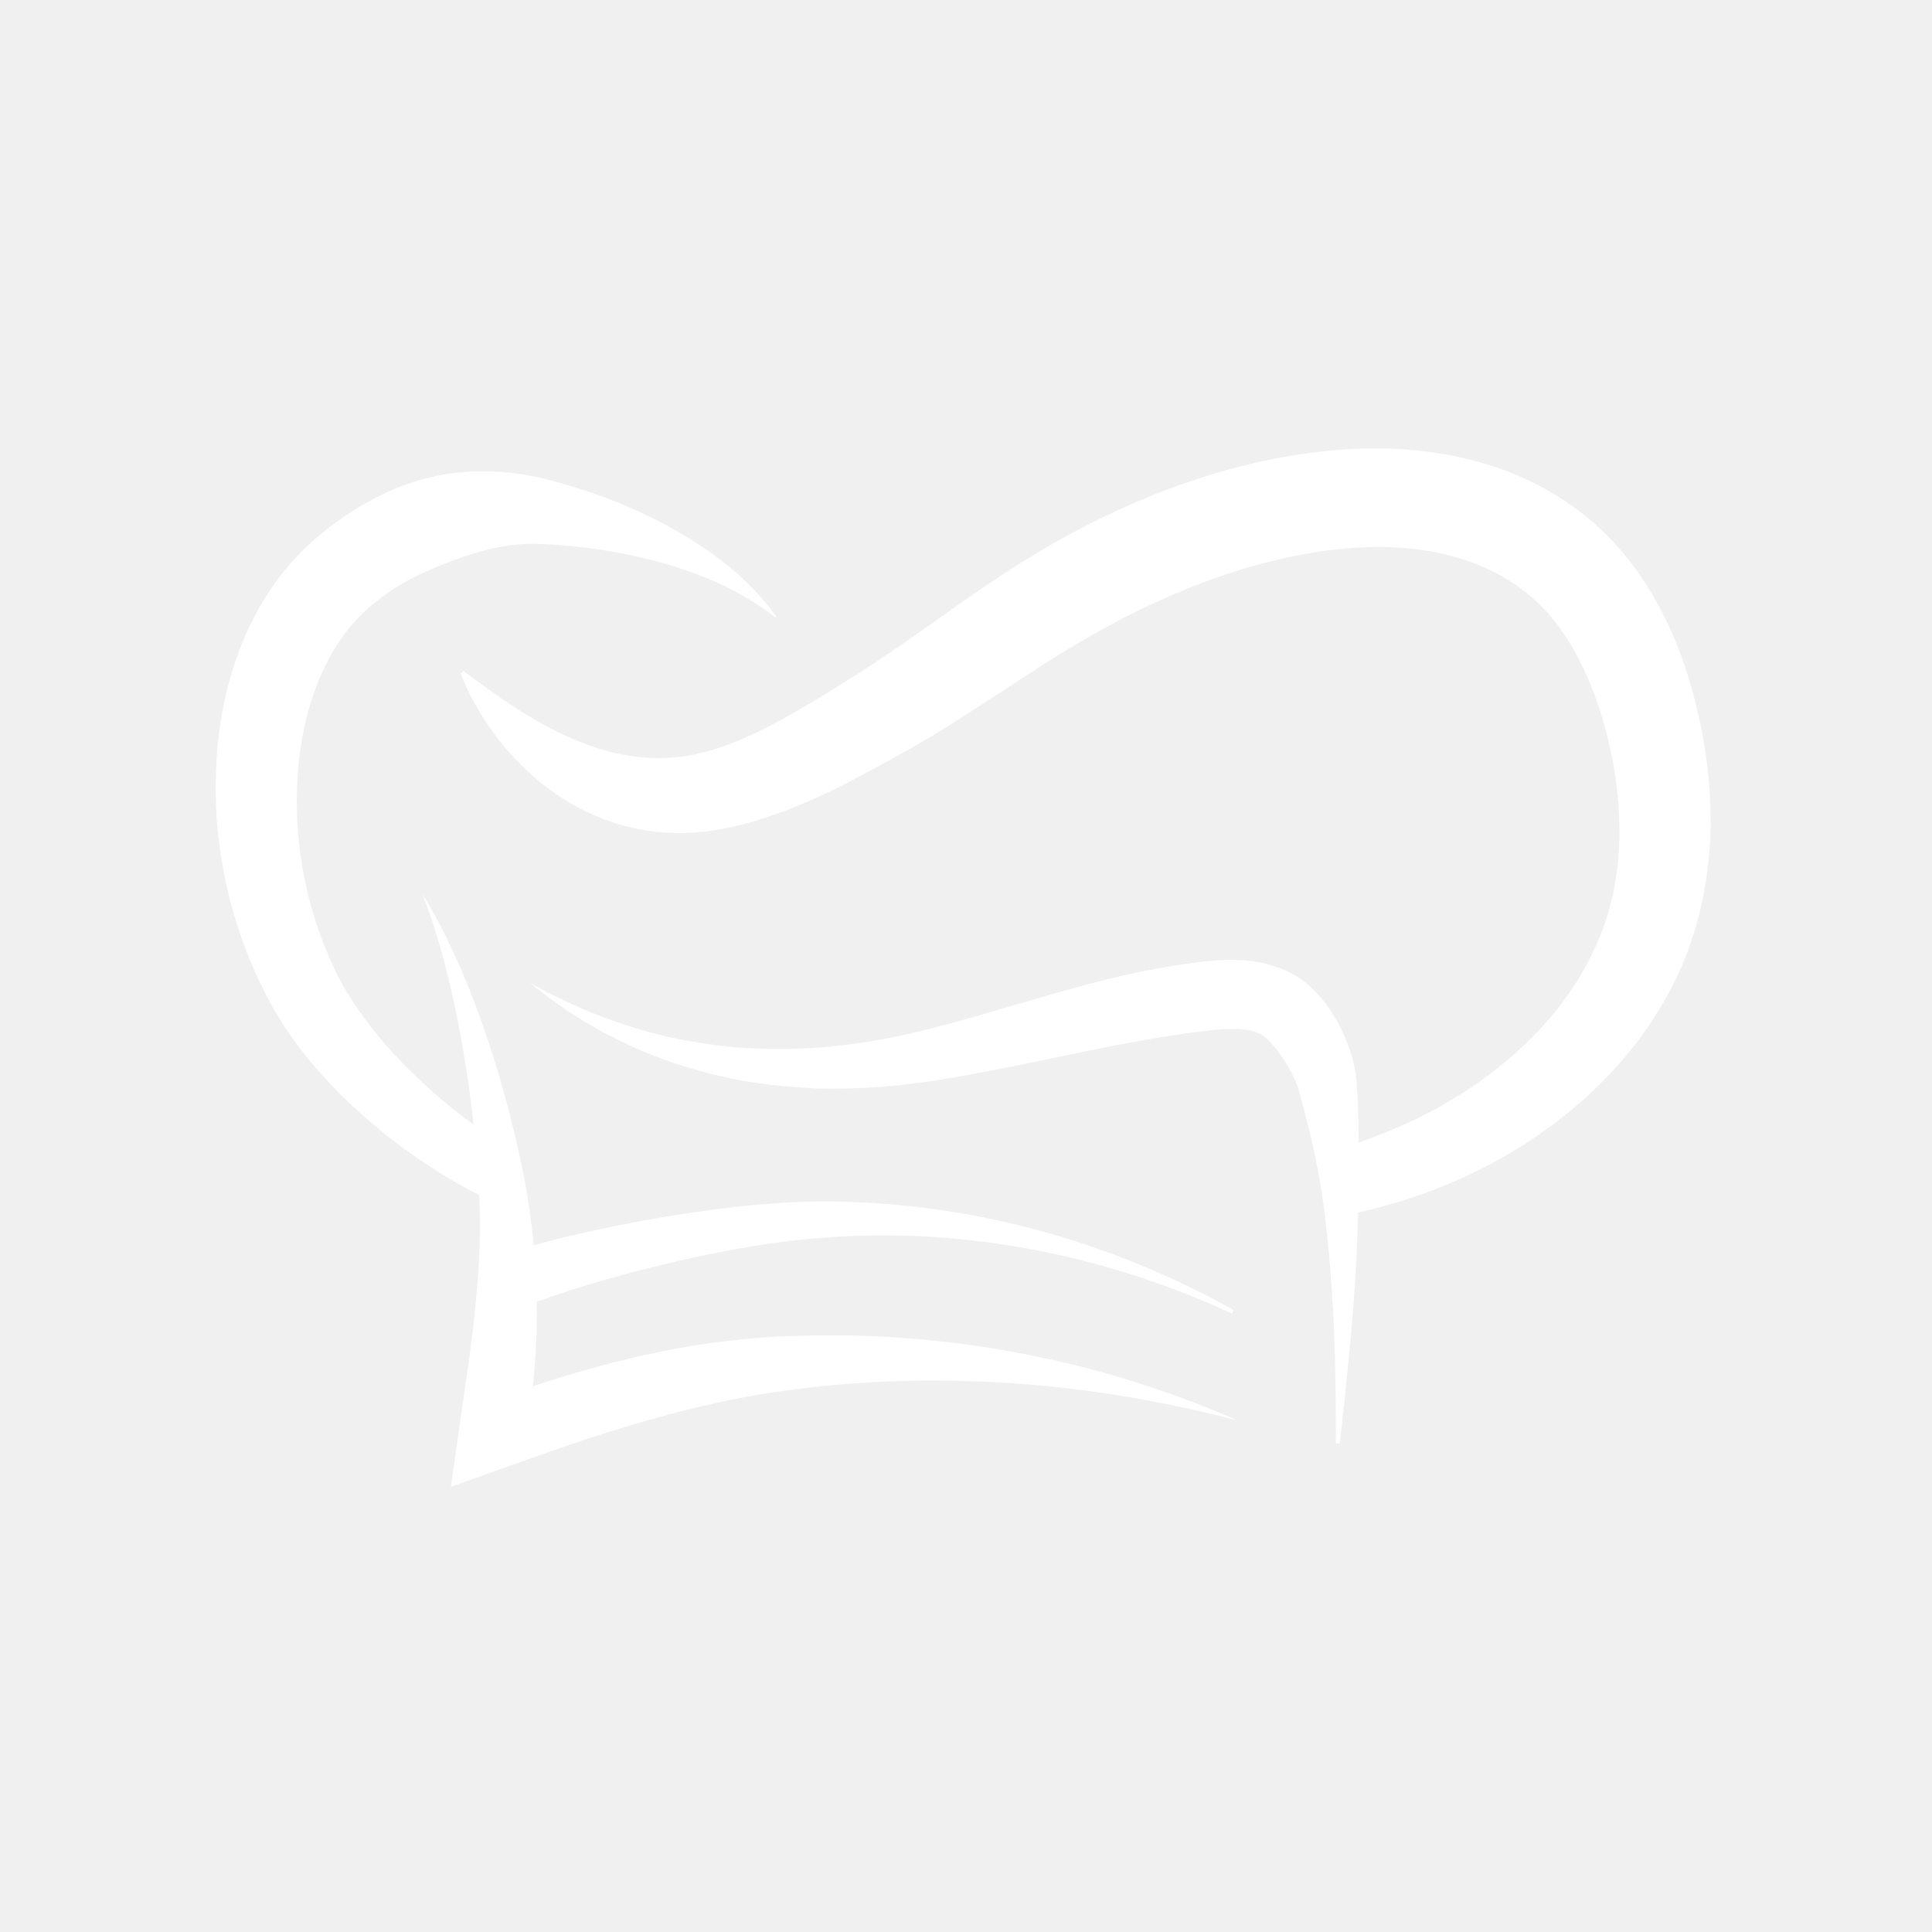
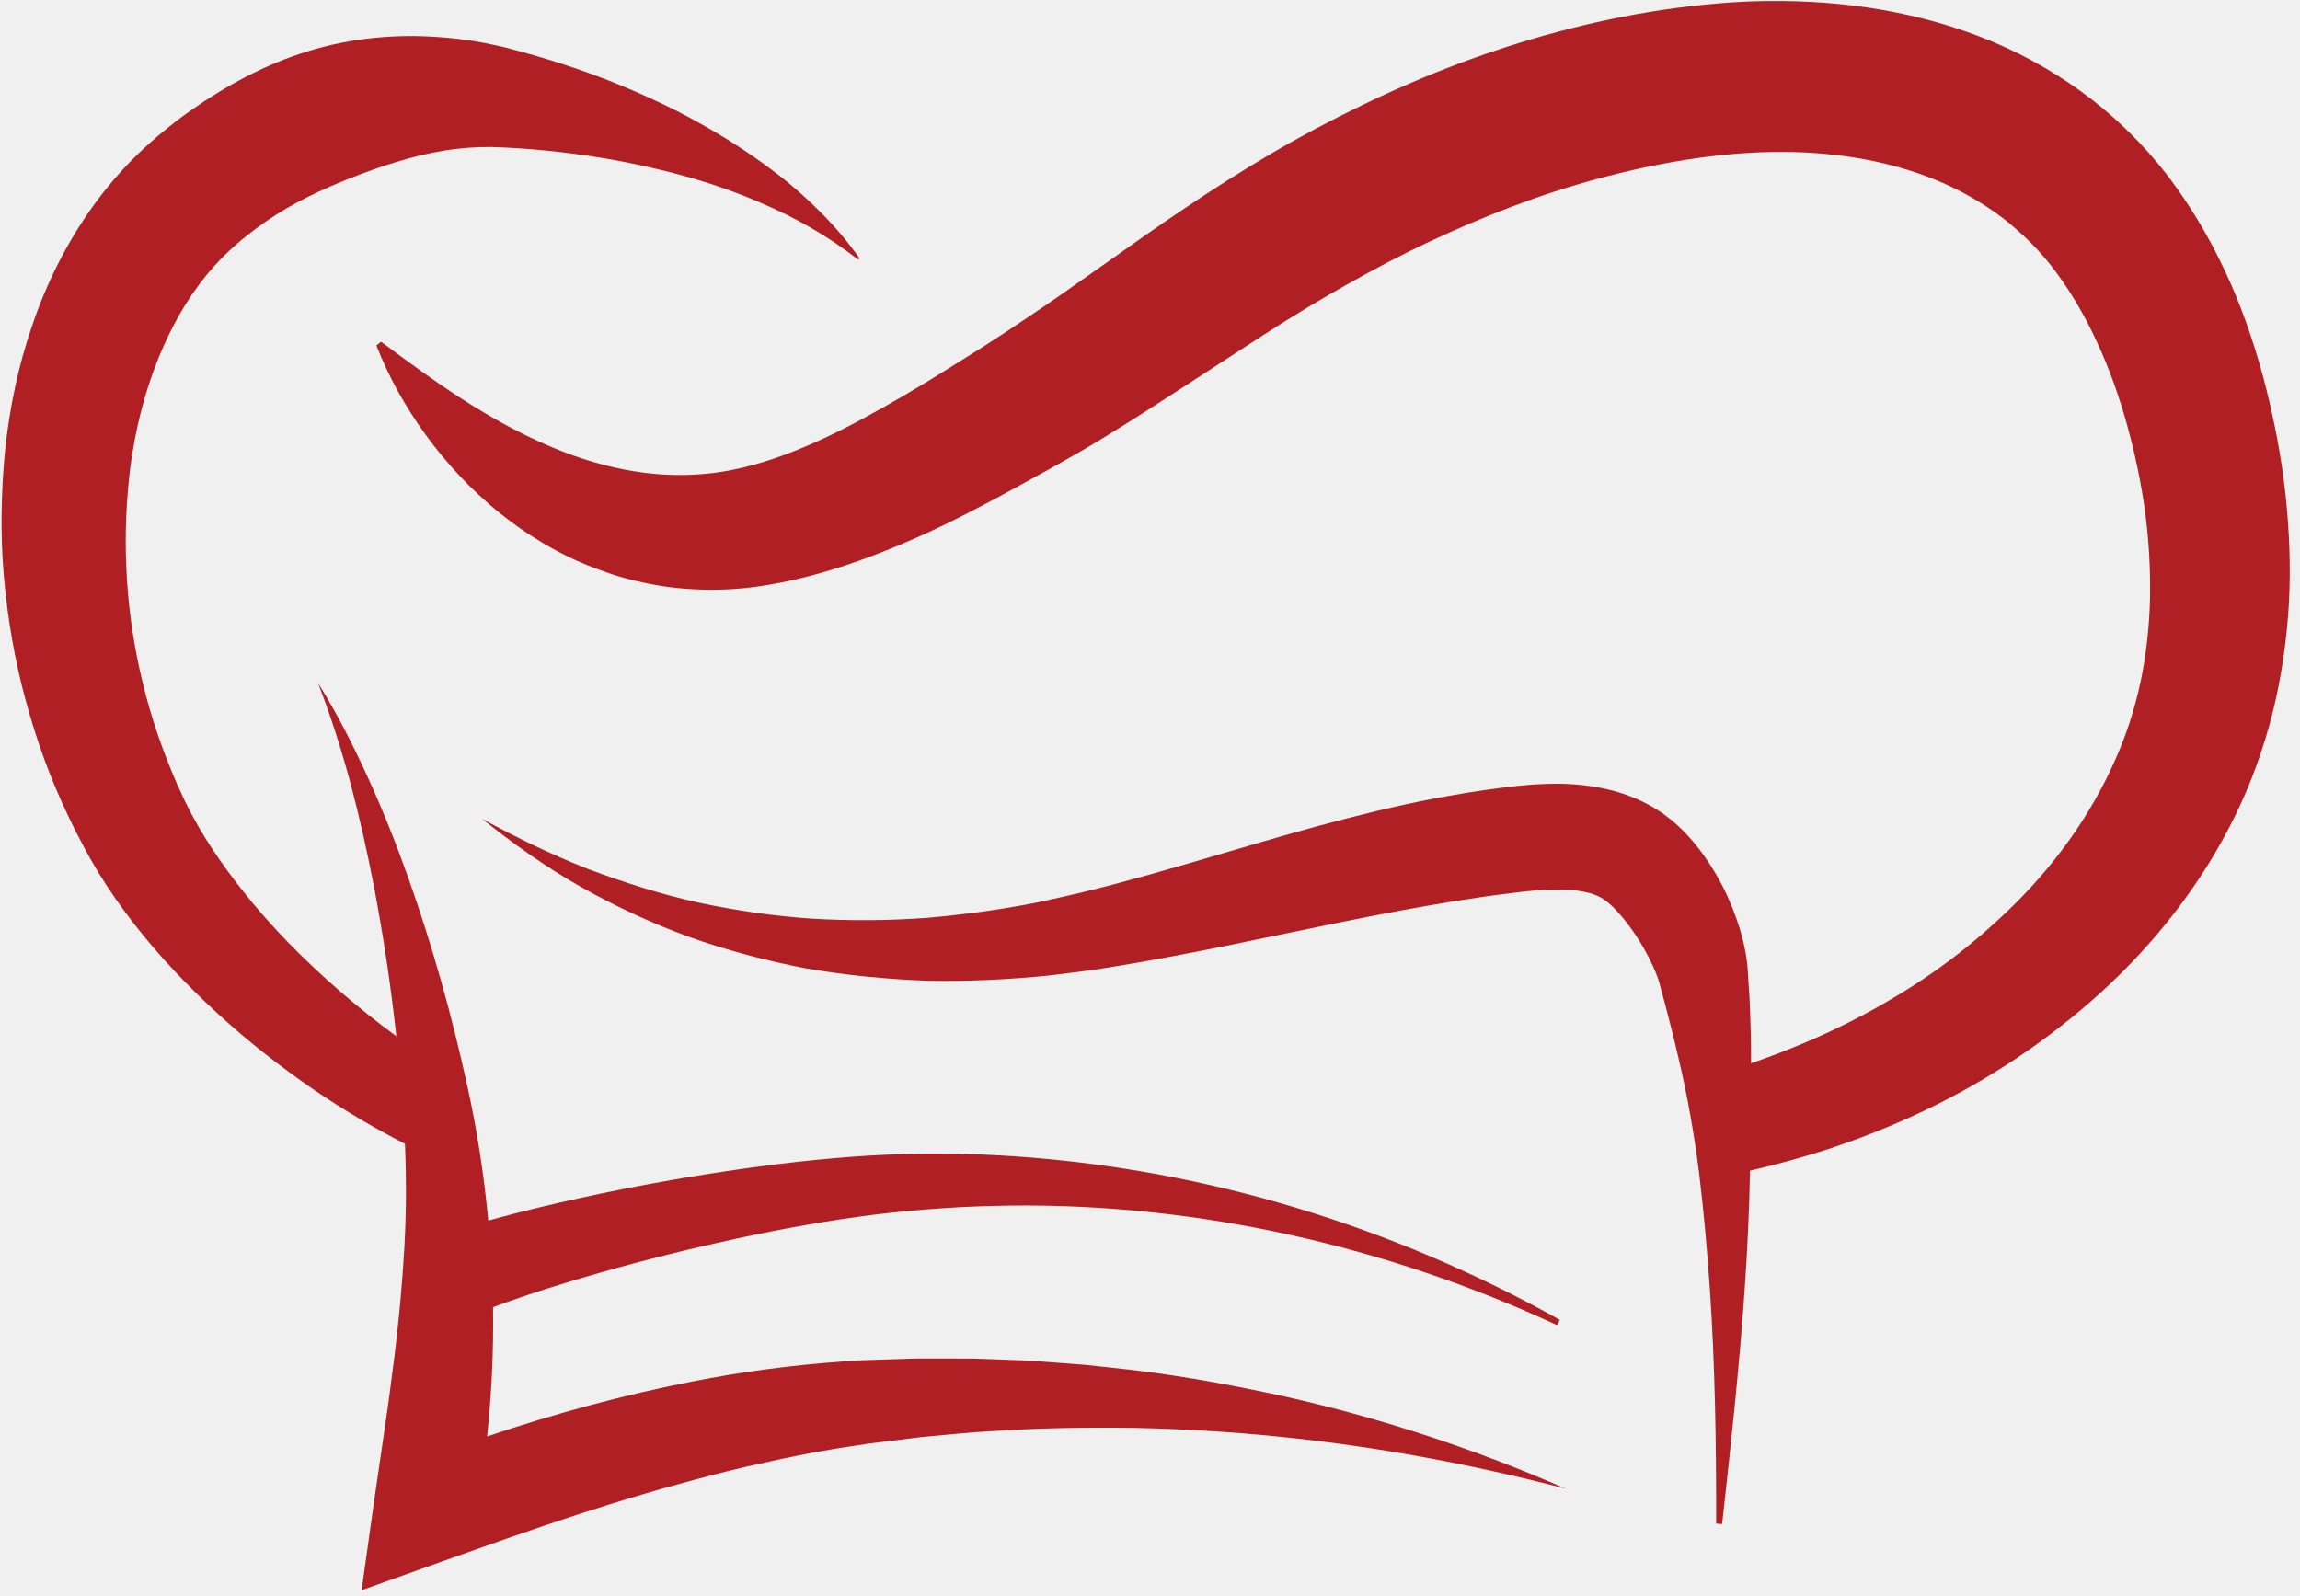
- <svg xmlns="http://www.w3.org/2000/svg" width="315" height="315" viewBox="0 0 315 315" fill="none">
-   <mask id="mask0_1_2" style="mask-type:luminance" maskUnits="userSpaceOnUse" x="35" y="76" width="168" height="167">
-     <path d="M35 76.74H202.677V242.464H35V76.74Z" fill="white" />
+ <svg xmlns="http://www.w3.org/2000/svg" width="245" height="170" viewBox="0 0 245 170" fill="none">
+   <mask id="mask0_1_19" style="mask-type:luminance" maskUnits="userSpaceOnUse" x="0" y="3" width="168" height="167">
+     <path d="M0 3.74H167.677V169.464H0V3.74Z" fill="white" />
  </mask>
-   <g mask="url(#mask0_1_2)">
-     <path d="M156.453 219.052C155.146 218.875 153.833 218.766 152.516 218.609L150.547 218.396L148.573 218.245L144.609 217.948L140.635 217.802L138.651 217.734L136.667 217.729L132.682 217.724L128.698 217.849L126.698 217.917L124.693 218.052C119.328 218.438 114 219.135 108.755 220.177C101.307 221.63 94.005 223.625 86.885 226.031C87.37 221.479 87.589 216.865 87.516 212.26C91.229 210.885 95.135 209.656 99.047 208.547C103.807 207.198 108.635 205.995 113.484 204.948C118.333 203.906 123.214 203.021 128.104 202.406C130.552 202.109 132.984 201.87 135.438 201.719C137.901 201.536 140.37 201.474 142.844 201.432C162.63 201.245 182.599 205.703 200.865 214.172L201.156 213.609C192.328 208.667 182.938 204.656 173.172 201.703C163.406 198.75 153.266 196.875 142.995 196.182C140.427 196.021 137.854 195.896 135.276 195.891C132.693 195.859 130.089 195.974 127.516 196.115C122.359 196.432 117.26 197.036 112.188 197.797C107.115 198.557 102.073 199.484 97.057 200.573C93.698 201.313 90.37 202.094 87.01 203.036C86.557 198.182 85.818 193.365 84.766 188.641C83.125 181.125 81.047 173.719 78.484 166.5C77.203 162.885 75.787 159.328 74.198 155.854C72.615 152.38 70.885 148.979 68.875 145.755C70.245 149.297 71.38 152.885 72.354 156.516C73.318 160.151 74.135 163.818 74.844 167.495C75.854 172.776 76.635 178.078 77.224 183.396C73.094 180.37 69.208 177.005 65.677 173.385C63.021 170.646 60.589 167.734 58.469 164.703C57.406 163.188 56.432 161.641 55.583 160.062C55.375 159.672 55.156 159.276 54.964 158.88C54.766 158.495 54.568 158.089 54.38 157.656L53.797 156.391L53.261 155.109C50.427 148.26 48.776 140.922 48.464 133.562C48.281 129.891 48.453 126.187 48.906 122.594C49.396 119.01 50.234 115.516 51.458 112.24C52.682 108.974 54.25 105.922 56.224 103.297C57.208 101.979 58.286 100.771 59.458 99.677C60.031 99.151 60.672 98.588 61.339 98.068C62 97.542 62.682 97.037 63.386 96.557C66.182 94.615 69.292 93.177 72.438 91.932C75.589 90.703 78.839 89.625 82.24 89.057C83.938 88.771 85.646 88.646 87.396 88.662C89.318 88.724 91.255 88.849 93.188 89.042C97.052 89.432 100.932 90.042 104.745 90.953C108.578 91.833 112.359 93.01 116 94.594C119.662 96.146 123.172 98.125 126.406 100.656L126.552 100.516C125.37 98.823 124.01 97.234 122.542 95.745C121.068 94.25 119.495 92.838 117.818 91.552C114.469 88.969 110.828 86.729 107.031 84.787C103.219 82.885 99.255 81.229 95.167 79.906C93.13 79.24 91.052 78.63 88.953 78.094C86.677 77.531 84.312 77.135 81.948 76.969C77.208 76.588 72.365 77.047 67.828 78.453C63.276 79.838 59.062 82.13 55.198 84.854C54.229 85.537 53.292 86.26 52.375 87.021C51.458 87.771 50.578 88.562 49.672 89.427C47.901 91.151 46.302 93.026 44.886 94.99C42.057 98.932 39.938 103.229 38.448 107.625C36.927 112.016 36.011 116.516 35.536 121.01C35.109 125.505 35.031 129.964 35.411 134.411C35.807 138.849 36.547 143.25 37.714 147.526C38.87 151.812 40.37 156.005 42.297 159.995L43.021 161.484L43.792 162.958C44.286 163.927 44.891 164.964 45.469 165.927C46.656 167.875 47.948 169.714 49.312 171.464C52.042 174.969 55.068 178.12 58.261 181.047C61.448 183.969 64.833 186.615 68.365 189.042C71.49 191.188 74.755 193.12 78.141 194.859C78.214 196.792 78.255 198.719 78.24 200.656C78.219 204.307 77.979 207.953 77.651 211.578C77.49 213.396 77.276 215.208 77.078 217.021L76.375 222.448L74.787 233.375V233.38L73.521 242.411L82.062 239.359C86.88 237.646 91.651 235.948 96.458 234.37C98.87 233.599 101.271 232.839 103.688 232.13C104.896 231.766 106.109 231.427 107.323 231.099C108.531 230.755 109.745 230.443 110.964 230.12C112.177 229.802 113.396 229.521 114.615 229.224L118.287 228.417C120.74 227.906 123.198 227.432 125.667 227.078L127.521 226.797L129.401 226.563L133.167 226.094L136.948 225.745L138.844 225.578L140.74 225.464C145.802 225.115 150.891 225.047 155.995 225.12C161.094 225.234 166.198 225.542 171.297 226.057C181.51 227.083 191.682 228.974 201.745 231.583C192.224 227.417 182.25 224.115 172 221.807C166.87 220.682 161.688 219.708 156.453 219.052Z" fill="white" />
+   <g mask="url(#mask0_1_19)">
+     <path d="M121.453 146.052C120.146 145.875 118.833 145.766 117.516 145.609L115.547 145.396L113.573 145.245L109.609 144.948L105.635 144.802L103.651 144.734L101.667 144.729L97.682 144.724L93.698 144.849L91.698 144.917L89.693 145.052C84.328 145.438 79 146.135 73.755 147.177C66.307 148.63 59.005 150.625 51.886 153.031C52.37 148.479 52.589 143.865 52.516 139.26C56.229 137.885 60.136 136.656 64.047 135.547C68.807 134.198 73.635 132.995 78.484 131.948C83.333 130.906 88.214 130.021 93.104 129.406C95.552 129.109 97.984 128.87 100.438 128.719C102.901 128.536 105.37 128.474 107.844 128.432C127.63 128.245 147.599 132.703 165.865 141.172L166.156 140.609C157.328 135.667 147.938 131.656 138.172 128.703C128.406 125.75 118.266 123.875 107.995 123.182C105.427 123.021 102.854 122.896 100.276 122.891C97.693 122.859 95.089 122.974 92.516 123.115C87.359 123.432 82.26 124.036 77.188 124.797C72.115 125.557 67.073 126.484 62.057 127.573C58.698 128.313 55.37 129.094 52.011 130.036C51.557 125.182 50.818 120.365 49.766 115.641C48.125 108.125 46.047 100.719 43.484 93.5C42.203 89.885 40.786 86.328 39.198 82.854C37.615 79.38 35.886 75.979 33.875 72.755C35.245 76.297 36.38 79.885 37.354 83.516C38.318 87.151 39.136 90.818 39.844 94.495C40.854 99.776 41.636 105.078 42.224 110.396C38.094 107.37 34.208 104.005 30.677 100.385C28.021 97.646 25.589 94.734 23.469 91.703C22.406 90.188 21.432 88.641 20.583 87.062C20.375 86.672 20.156 86.276 19.964 85.88C19.766 85.495 19.568 85.088 19.38 84.656L18.797 83.391L18.261 82.109C15.427 75.26 13.776 67.922 13.464 60.562C13.281 56.891 13.453 53.188 13.906 49.594C14.396 46.01 15.234 42.516 16.458 39.24C17.682 35.974 19.25 32.922 21.224 30.297C22.208 28.979 23.287 27.771 24.458 26.677C25.031 26.151 25.672 25.588 26.339 25.068C27 24.542 27.682 24.037 28.386 23.557C31.182 21.615 34.292 20.177 37.438 18.932C40.589 17.703 43.839 16.625 47.24 16.057C48.938 15.771 50.646 15.646 52.396 15.662C54.318 15.724 56.255 15.849 58.188 16.042C62.052 16.432 65.932 17.042 69.745 17.953C73.578 18.833 77.359 20.01 81 21.594C84.662 23.146 88.172 25.125 91.406 27.656L91.552 27.516C90.37 25.823 89.01 24.234 87.542 22.745C86.068 21.25 84.495 19.838 82.818 18.552C79.469 15.969 75.828 13.729 72.031 11.787C68.219 9.885 64.255 8.229 60.167 6.906C58.13 6.24 56.052 5.63 53.953 5.094C51.677 4.531 49.312 4.135 46.948 3.969C42.208 3.589 37.365 4.047 32.828 5.453C28.276 6.839 24.062 9.13 20.198 11.854C19.229 12.537 18.292 13.26 17.375 14.021C16.458 14.771 15.578 15.562 14.672 16.427C12.901 18.151 11.302 20.026 9.885 21.99C7.057 25.932 4.938 30.229 3.448 34.625C1.927 39.016 1.01 43.516 0.537 48.01C0.109 52.505 0.031 56.964 0.412 61.411C0.807 65.849 1.547 70.25 2.714 74.526C3.87 78.812 5.37 83.005 7.297 86.995L8.021 88.484L8.792 89.958C9.287 90.927 9.891 91.963 10.469 92.927C11.656 94.875 12.948 96.713 14.312 98.463C17.042 101.969 20.068 105.12 23.261 108.047C26.448 110.969 29.833 113.615 33.365 116.042C36.49 118.188 39.755 120.12 43.141 121.859C43.214 123.792 43.255 125.719 43.24 127.656C43.219 131.307 42.979 134.953 42.651 138.578C42.49 140.396 42.276 142.208 42.078 144.021L41.375 149.448L39.786 160.375V160.38L38.521 169.411L47.062 166.359C51.88 164.646 56.651 162.948 61.458 161.37C63.87 160.599 66.271 159.839 68.688 159.13C69.896 158.766 71.109 158.427 72.323 158.099C73.531 157.755 74.745 157.443 75.964 157.12C77.177 156.802 78.396 156.521 79.615 156.224L83.287 155.417C85.74 154.906 88.198 154.432 90.667 154.078L92.521 153.797L94.401 153.562L98.167 153.094L101.948 152.745L103.844 152.578L105.74 152.464C110.802 152.115 115.891 152.047 120.995 152.12C126.094 152.234 131.198 152.542 136.297 153.057C146.51 154.083 156.682 155.974 166.745 158.583C157.224 154.417 147.25 151.115 137 148.807C131.87 147.682 126.688 146.708 121.453 146.052Z" fill="#B01F24" />
  </g>
-   <mask id="mask1_1_2" style="mask-type:luminance" maskUnits="userSpaceOnUse" x="74" y="73" width="206" height="163">
-     <path d="M74.677 73H279.224V235.406H74.677V73Z" fill="white" />
+   <mask id="mask1_1_19" style="mask-type:luminance" maskUnits="userSpaceOnUse" x="39" y="0" width="206" height="163">
+     <path d="M39.677 0H244.224V162.406H39.677V0Z" fill="white" />
  </mask>
-   <g mask="url(#mask1_1_2)">
-     <path d="M278.453 125.661C278.031 121.833 277.323 118.068 276.391 114.37C275.453 110.661 274.255 106.958 272.672 103.328C271.078 99.698 269.135 96.172 266.719 92.823C264.286 89.422 261.312 86.354 258 83.734C254.672 81.135 251 79.016 247.187 77.417C239.526 74.234 231.443 73.052 223.646 73.109C219.745 73.12 215.849 73.51 212.12 74.052C208.375 74.609 204.667 75.391 201.036 76.365C193.76 78.297 186.771 80.969 180.114 84.198C176.781 85.802 173.526 87.531 170.364 89.391C167.198 91.255 164.114 93.224 161.151 95.224C158.182 97.208 155.302 99.25 152.484 101.255C149.661 103.255 146.875 105.214 144.088 107.073C142.703 108.01 141.318 108.922 139.927 109.812L135.562 112.552C132.687 114.344 129.823 116.031 126.974 117.568C121.286 120.651 115.469 123.036 109.989 123.49C104.417 124.005 98.552 122.807 92.755 120.187C89.849 118.901 86.979 117.286 84.135 115.453C81.286 113.625 78.495 111.562 75.599 109.411L75.094 109.797C76.406 113.187 78.208 116.375 80.375 119.365C82.557 122.349 85.12 125.125 88.104 127.557C91.094 129.964 94.495 132.057 98.276 133.495C99.224 133.854 100.182 134.193 101.167 134.479C102.151 134.755 103.146 134.995 104.161 135.193C106.182 135.604 108.26 135.797 110.338 135.823C112.411 135.854 114.531 135.693 116.531 135.359C118.547 135.036 120.5 134.594 122.385 134.052C126.161 132.984 129.708 131.589 133.104 130.068C136.5 128.542 139.719 126.833 142.859 125.135L147.489 122.578C149.083 121.682 150.667 120.781 152.208 119.844C155.292 117.964 158.276 116.036 161.208 114.13L169.859 108.51C172.703 106.677 175.526 104.969 178.396 103.359C181.26 101.734 184.151 100.208 187.109 98.818C193.005 96.047 199.047 93.688 205.229 92.037C211.38 90.38 217.755 89.281 223.812 89.193C229.906 89.088 235.87 90.01 241.099 92.13C243.713 93.188 246.13 94.562 248.312 96.208C250.474 97.891 252.422 99.818 254.068 102.068C255.755 104.339 257.229 106.917 258.463 109.641C259.719 112.37 260.755 115.281 261.588 118.297C262.422 121.323 263.073 124.401 263.495 127.484C263.906 130.562 264.073 133.651 264.026 136.698C263.953 139.745 263.625 142.75 263.01 145.672C262.375 148.583 261.479 151.401 260.234 154.135C257.792 159.615 254.193 164.729 249.797 169.13C247.578 171.339 245.172 173.443 242.635 175.344C240.094 177.25 237.391 178.958 234.583 180.521C231.776 182.078 228.849 183.458 225.828 184.667C224.411 185.24 222.979 185.776 221.521 186.276C221.516 185.776 221.526 185.286 221.521 184.786C221.521 183.708 221.484 182.635 221.448 181.557C221.417 180.479 221.38 179.401 221.297 178.323L221.193 176.703L221.141 175.896L221.005 174.849C220.781 173.495 220.443 172.24 220.026 171.031C219.193 168.615 218.088 166.391 216.578 164.25C215.823 163.177 214.963 162.13 213.891 161.115C213.604 160.859 213.344 160.604 213.036 160.354C212.713 160.104 212.385 159.849 212.052 159.609C211.708 159.385 211.364 159.167 211.016 158.958C210.667 158.755 210.312 158.583 209.953 158.396C207.062 157.01 204.187 156.604 201.62 156.505C199.047 156.443 196.656 156.698 194.516 156.984C190.167 157.557 185.906 158.38 181.734 159.38C173.385 161.365 165.401 163.948 157.458 166.172C155.474 166.724 153.489 167.266 151.505 167.76C149.51 168.276 147.573 168.677 145.588 169.125C141.641 169.906 137.646 170.448 133.62 170.792C129.599 171.078 125.557 171.109 121.51 170.87C117.469 170.604 113.443 170.01 109.448 169.167C105.453 168.286 101.531 167.042 97.651 165.583C93.802 164.073 90.052 162.255 86.365 160.24C89.63 162.865 93.083 165.323 96.771 167.427C100.474 169.516 104.349 171.333 108.385 172.807C112.427 174.245 116.604 175.354 120.854 176.167C125.12 176.901 129.437 177.323 133.776 177.484C138.114 177.568 142.453 177.359 146.776 176.922L150.005 176.521C151.088 176.391 152.151 176.229 153.203 176.052C155.312 175.719 157.411 175.344 159.5 174.953C167.849 173.396 175.995 171.526 184.005 170.042C188.01 169.302 191.979 168.63 195.927 168.156C196.932 168.026 197.875 167.917 198.771 167.844C199.667 167.776 200.526 167.745 201.323 167.771C202.922 167.792 204.271 168.036 205.172 168.448L205.5 168.604C205.599 168.667 205.698 168.724 205.797 168.781C205.885 168.854 205.969 168.911 206.062 168.974L206.396 169.24C206.864 169.641 207.37 170.187 207.875 170.786C208.87 171.99 209.823 173.437 210.573 174.896C210.948 175.62 211.286 176.354 211.536 177.031C211.588 177.198 211.646 177.359 211.708 177.526L211.906 178.266L212.302 179.74C212.568 180.729 212.823 181.719 213.068 182.708C213.318 183.698 213.573 184.693 213.792 185.703C214.745 189.703 215.458 193.771 215.979 197.875C216.479 201.979 216.849 206.12 217.135 210.271C217.698 218.578 217.823 226.953 217.807 235.323L218.443 235.359C219.37 227.036 220.271 218.698 220.849 210.281C221.141 206.115 221.333 201.922 221.417 197.714C224.208 197.068 226.984 196.312 229.734 195.422C233.255 194.26 236.729 192.875 240.109 191.26C246.88 188.021 253.234 183.781 258.88 178.651C264.552 173.458 269.448 167.26 272.969 160.156C274.734 156.62 276.099 152.812 277.078 148.958C278.031 145.104 278.594 141.177 278.818 137.276C279.026 133.37 278.864 129.484 278.453 125.661Z" fill="white" />
+   <g mask="url(#mask1_1_19)">
+     <path d="M243.453 52.661C243.031 48.833 242.323 45.068 241.391 41.37C240.453 37.661 239.255 33.958 237.672 30.328C236.078 26.698 234.135 23.172 231.719 19.823C229.286 16.422 226.312 13.354 223 10.734C219.672 8.135 216 6.016 212.187 4.417C204.526 1.234 196.443 0.052 188.646 0.109C184.745 0.12 180.849 0.51 177.12 1.052C173.375 1.609 169.667 2.391 166.036 3.365C158.76 5.297 151.771 7.969 145.114 11.198C141.781 12.802 138.526 14.531 135.364 16.391C132.198 18.255 129.114 20.224 126.151 22.224C123.182 24.208 120.302 26.25 117.484 28.255C114.661 30.255 111.875 32.214 109.088 34.073C107.703 35.01 106.318 35.922 104.927 36.812L100.562 39.552C97.687 41.344 94.823 43.031 91.974 44.568C86.286 47.651 80.469 50.036 74.99 50.49C69.416 51.005 63.552 49.807 57.755 47.188C54.849 45.901 51.979 44.286 49.135 42.453C46.286 40.625 43.495 38.562 40.599 36.411L40.094 36.797C41.406 40.188 43.208 43.375 45.375 46.365C47.557 49.349 50.12 52.125 53.104 54.557C56.094 56.964 59.495 59.057 63.276 60.495C64.224 60.854 65.182 61.193 66.166 61.479C67.151 61.755 68.146 61.995 69.161 62.193C71.182 62.604 73.26 62.797 75.338 62.823C77.411 62.854 79.531 62.693 81.531 62.359C83.547 62.036 85.5 61.594 87.385 61.052C91.161 59.984 94.708 58.589 98.104 57.068C101.5 55.542 104.719 53.833 107.859 52.135L112.489 49.578C114.083 48.682 115.667 47.781 117.208 46.844C120.292 44.964 123.276 43.036 126.208 41.13L134.859 35.51C137.703 33.677 140.526 31.969 143.396 30.359C146.26 28.734 149.151 27.208 152.109 25.818C158.005 23.047 164.047 20.688 170.229 19.037C176.38 17.38 182.755 16.281 188.812 16.193C194.906 16.088 200.87 17.01 206.099 19.13C208.713 20.188 211.13 21.562 213.312 23.208C215.474 24.891 217.422 26.818 219.068 29.068C220.755 31.338 222.229 33.917 223.463 36.641C224.719 39.37 225.755 42.281 226.588 45.297C227.422 48.323 228.073 51.401 228.495 54.484C228.906 57.562 229.073 60.651 229.026 63.698C228.953 66.745 228.625 69.75 228.01 72.672C227.375 75.583 226.479 78.401 225.234 81.135C222.792 86.615 219.193 91.729 214.797 96.13C212.578 98.338 210.172 100.443 207.635 102.344C205.094 104.25 202.391 105.958 199.583 107.521C196.776 109.078 193.849 110.458 190.828 111.667C189.411 112.24 187.979 112.776 186.521 113.276C186.516 112.776 186.526 112.286 186.521 111.786C186.521 110.708 186.484 109.635 186.448 108.557C186.417 107.479 186.38 106.401 186.297 105.323L186.193 103.703L186.141 102.896L186.005 101.849C185.781 100.495 185.443 99.24 185.026 98.031C184.193 95.615 183.088 93.391 181.578 91.25C180.823 90.177 179.963 89.13 178.891 88.115C178.604 87.859 178.344 87.604 178.036 87.354C177.713 87.104 177.385 86.849 177.052 86.609C176.708 86.385 176.364 86.167 176.016 85.958C175.667 85.755 175.312 85.583 174.953 85.396C172.062 84.01 169.187 83.604 166.62 83.505C164.047 83.443 161.656 83.698 159.516 83.984C155.167 84.557 150.906 85.38 146.734 86.38C138.385 88.365 130.401 90.948 122.458 93.172C120.474 93.724 118.489 94.266 116.505 94.76C114.51 95.276 112.573 95.677 110.588 96.125C106.641 96.906 102.646 97.448 98.62 97.792C94.599 98.078 90.557 98.109 86.51 97.87C82.469 97.604 78.443 97.01 74.448 96.167C70.453 95.287 66.531 94.042 62.651 92.583C58.802 91.073 55.052 89.255 51.364 87.24C54.63 89.865 58.083 92.323 61.771 94.427C65.474 96.516 69.349 98.333 73.385 99.807C77.427 101.245 81.604 102.354 85.854 103.167C90.12 103.901 94.437 104.323 98.776 104.484C103.114 104.568 107.453 104.359 111.776 103.922L115.005 103.521C116.088 103.391 117.151 103.229 118.203 103.052C120.312 102.719 122.411 102.344 124.5 101.953C132.849 100.396 140.995 98.526 149.005 97.042C153.01 96.302 156.979 95.63 160.927 95.156C161.932 95.026 162.875 94.917 163.771 94.844C164.667 94.776 165.526 94.745 166.323 94.771C167.922 94.792 169.271 95.037 170.172 95.448L170.5 95.604C170.599 95.667 170.698 95.724 170.797 95.781C170.885 95.854 170.969 95.912 171.062 95.974L171.396 96.24C171.864 96.641 172.37 97.188 172.875 97.787C173.87 98.99 174.823 100.437 175.573 101.896C175.948 102.62 176.286 103.354 176.536 104.031C176.588 104.198 176.646 104.359 176.708 104.526L176.906 105.266L177.302 106.74C177.568 107.729 177.823 108.719 178.068 109.708C178.318 110.698 178.573 111.693 178.792 112.703C179.745 116.703 180.458 120.771 180.979 124.875C181.479 128.979 181.849 133.12 182.135 137.271C182.698 145.578 182.823 153.953 182.807 162.323L183.443 162.359C184.37 154.036 185.271 145.698 185.849 137.281C186.141 133.115 186.333 128.922 186.417 124.714C189.208 124.068 191.984 123.312 194.734 122.422C198.255 121.26 201.729 119.875 205.109 118.26C211.88 115.021 218.234 110.781 223.88 105.651C229.552 100.458 234.448 94.26 237.969 87.156C239.734 83.62 241.099 79.812 242.078 75.958C243.031 72.104 243.594 68.177 243.818 64.276C244.026 60.37 243.864 56.484 243.453 52.661Z" fill="#B01F24" />
  </g>
</svg>
